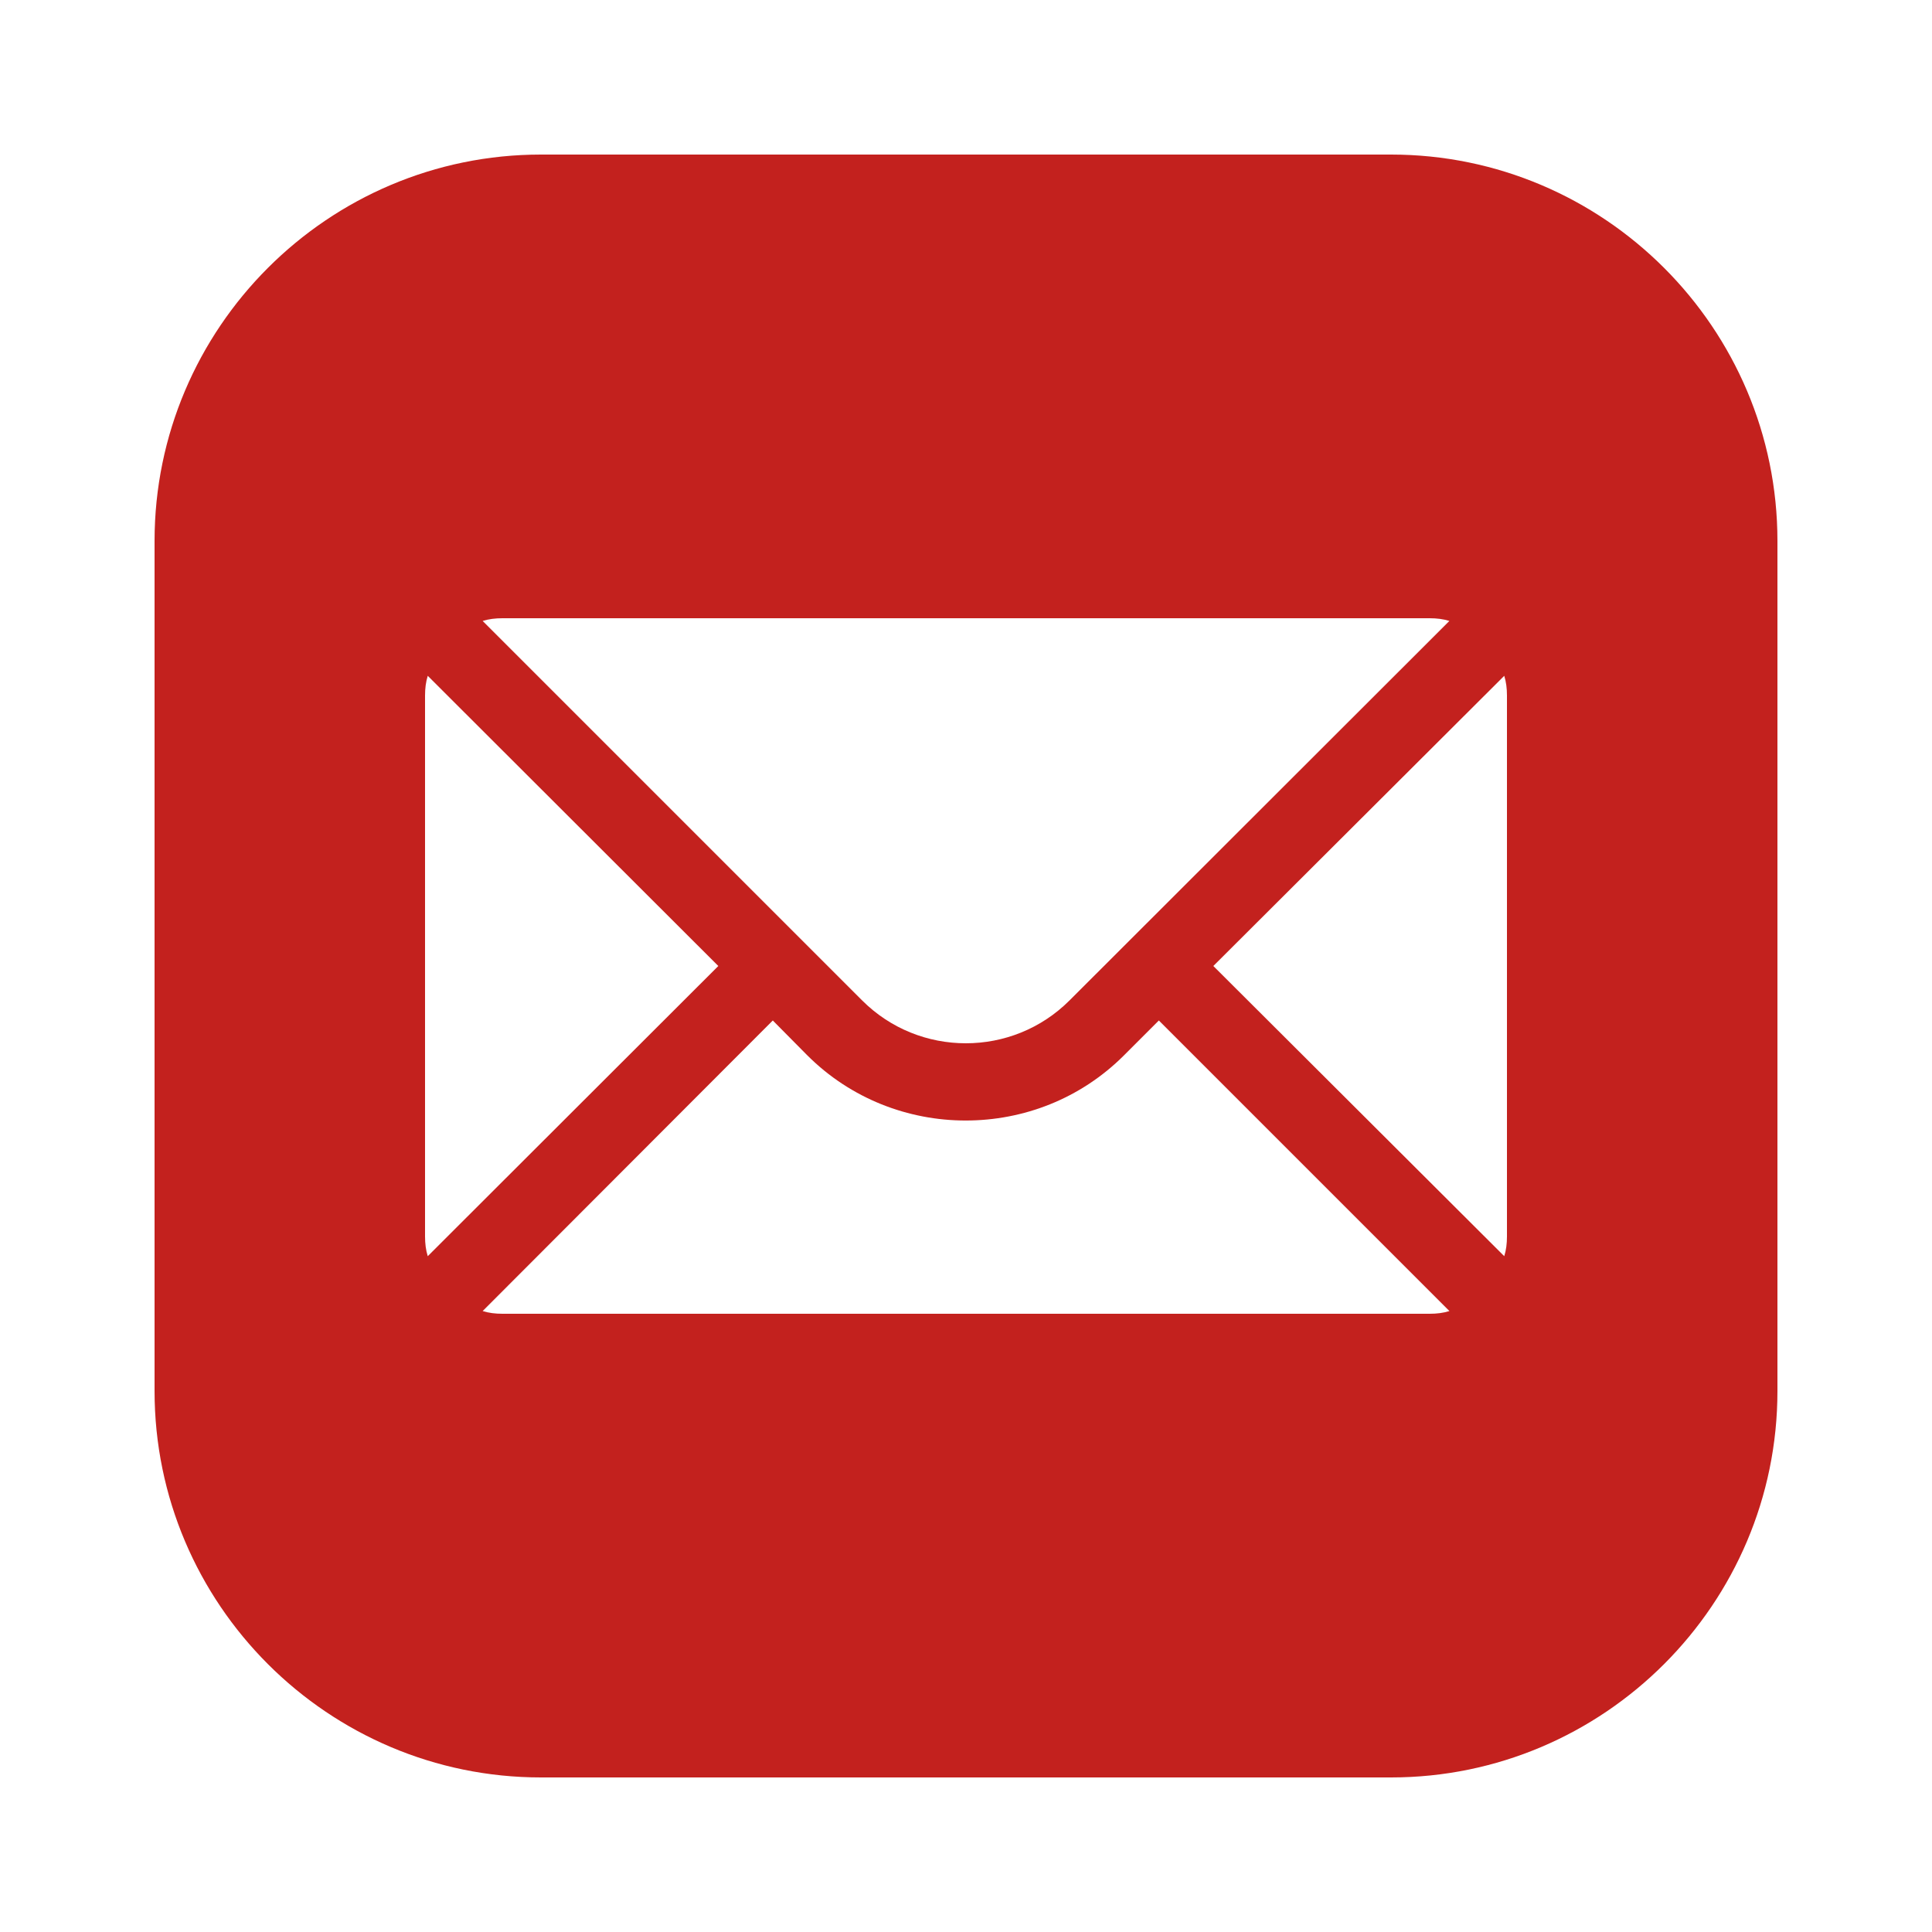
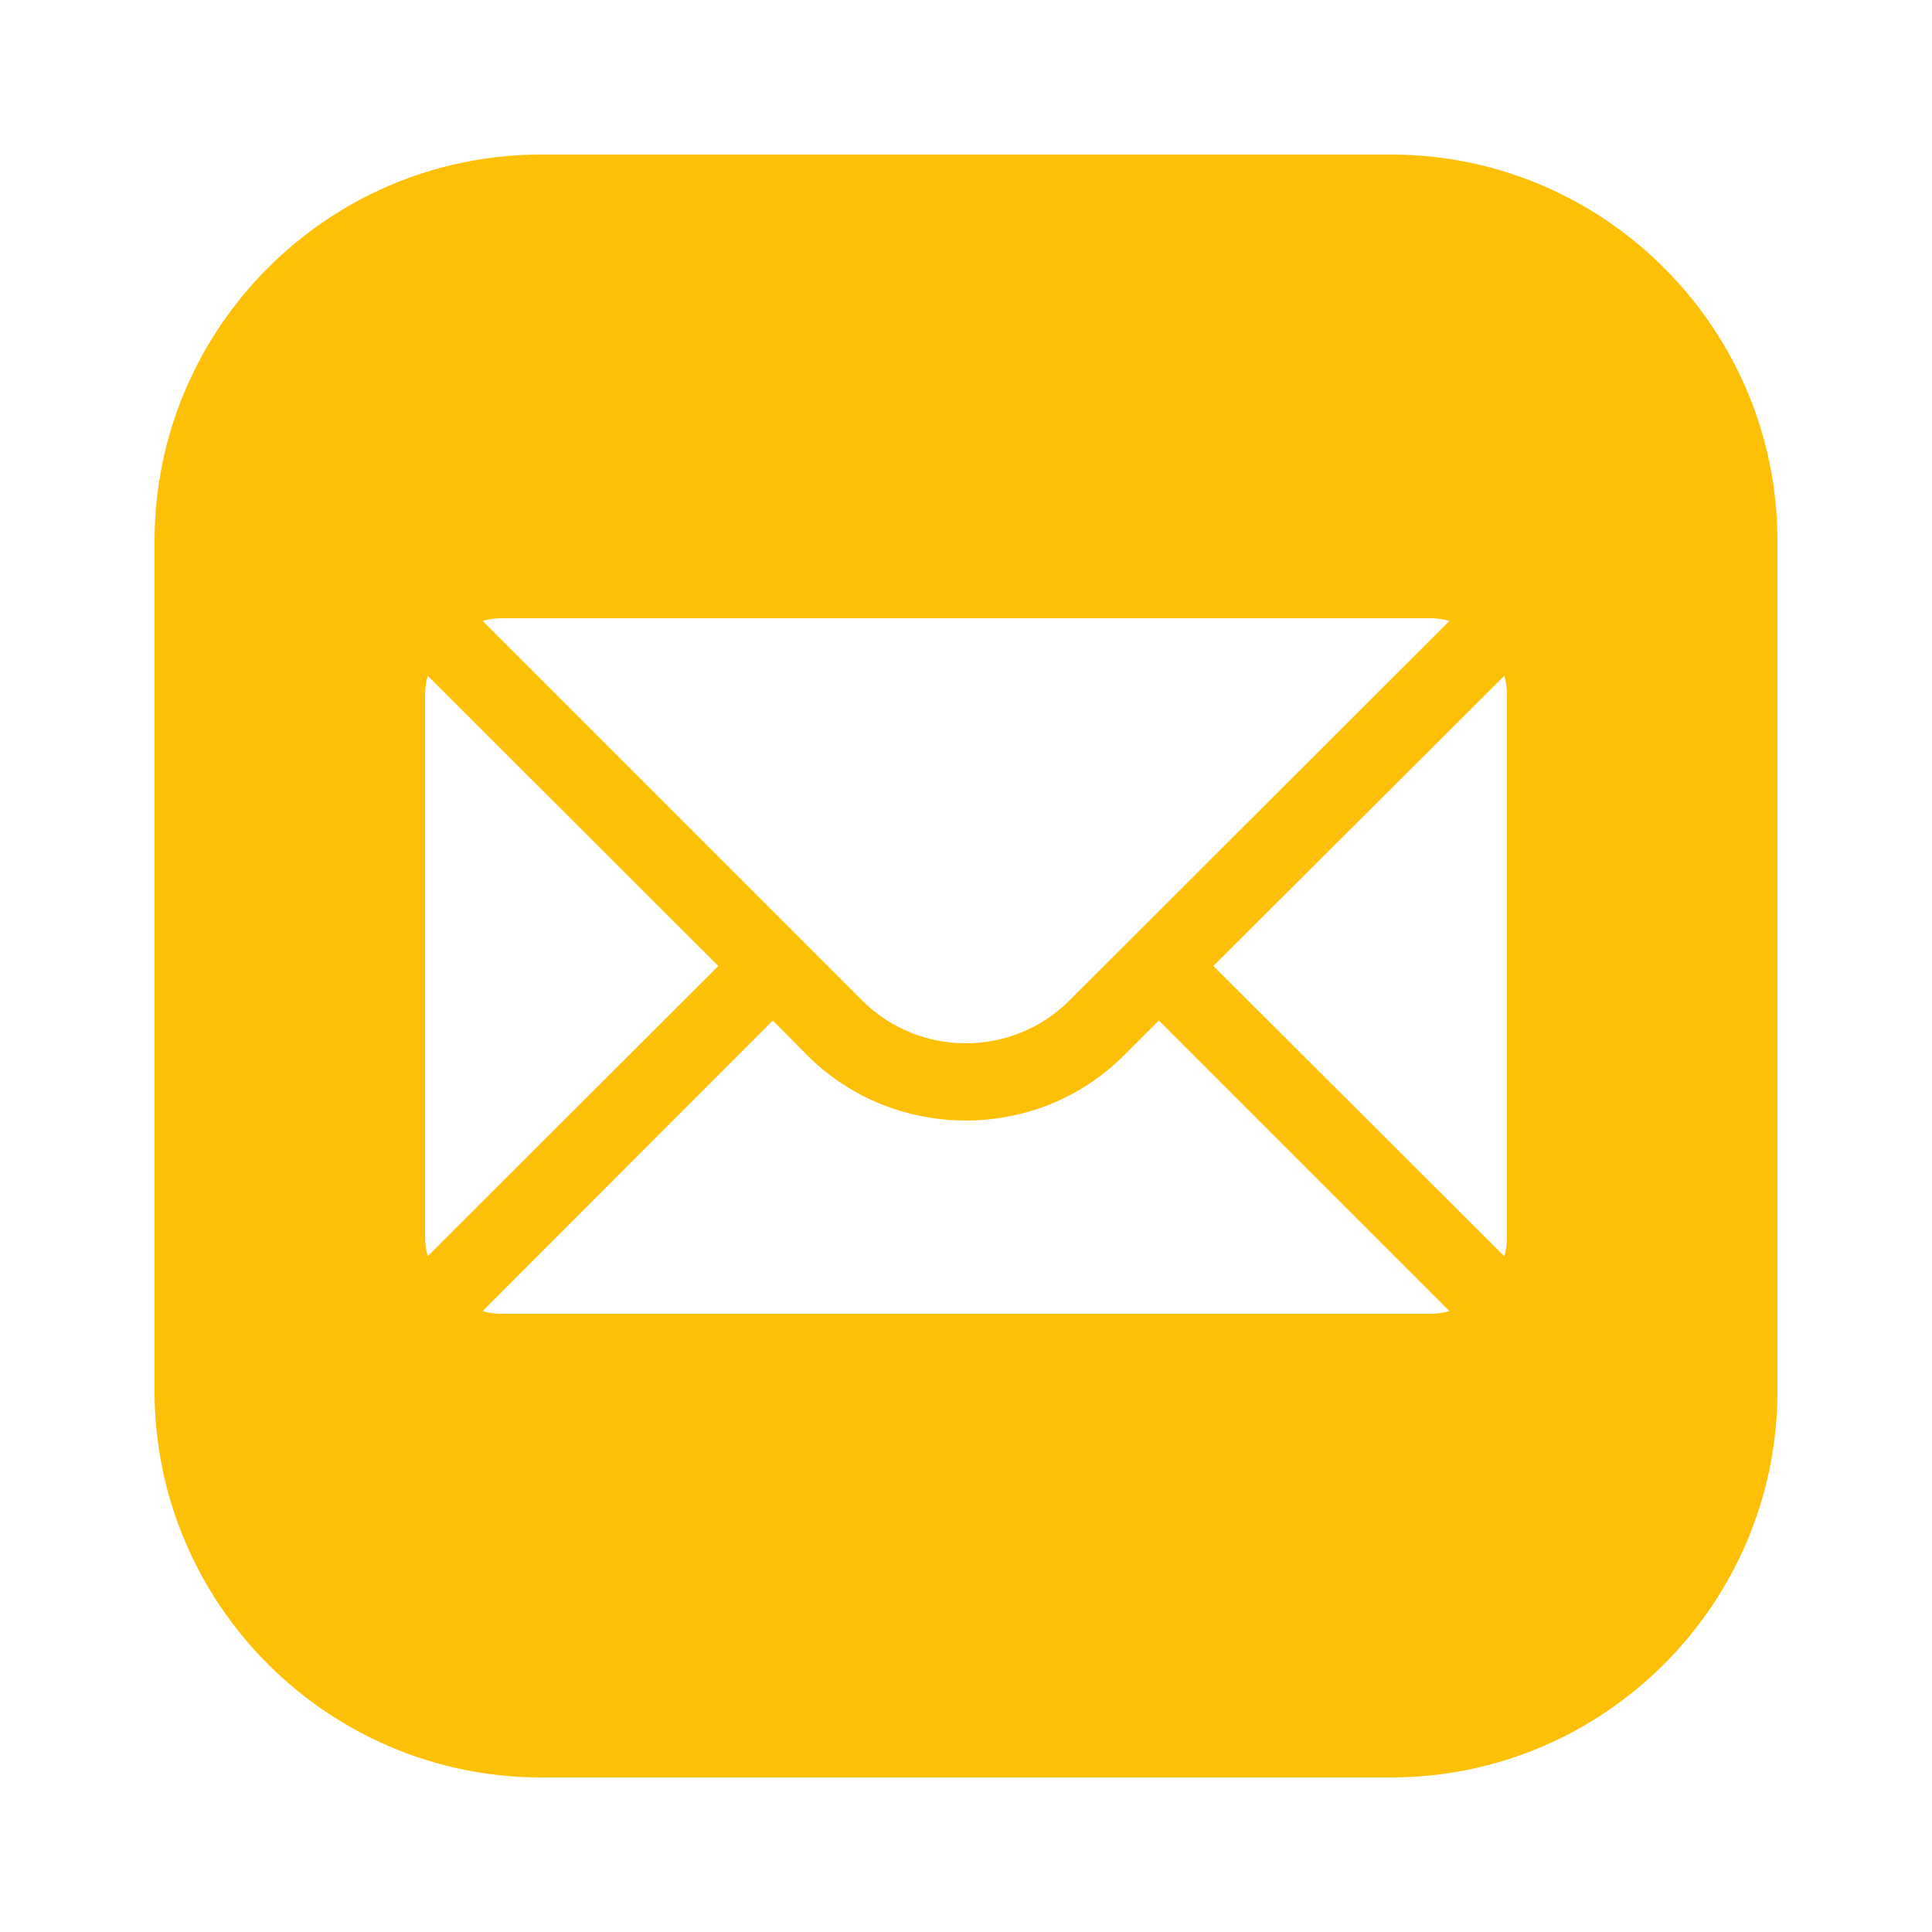
<svg xmlns="http://www.w3.org/2000/svg" viewBox="0,0,256,256" width="50px" height="50px" fill-rule="nonzero">
-   <g fill="#c3211e" fill-rule="nonzero" stroke="none" stroke-width="1" stroke-linecap="butt" stroke-linejoin="miter" stroke-miterlimit="10" stroke-dasharray="" stroke-dashoffset="0" font-family="none" font-weight="none" font-size="none" text-anchor="none" style="mix-blend-mode: normal">
+   <g fill="#fec007" fill-rule="nonzero" stroke="none" stroke-width="1" stroke-linecap="butt" stroke-linejoin="miter" stroke-miterlimit="10" stroke-dasharray="" stroke-dashoffset="0" font-family="none" font-weight="none" font-size="none" text-anchor="none" style="mix-blend-mode: normal">
    <g transform="scale(5.12,5.12)">
      <path d="M14,4c-5.511,0 -10,4.489 -10,10v22c0,5.511 4.489,10 10,10h22c5.511,0 10,-4.489 10,-10v-22c0,-5.511 -4.489,-10 -10,-10zM13,16h24c0.18,0 0.35,0.02 0.51,0.07l-9.83,9.82c-1.48,1.48 -3.889,1.48 -5.369,0l-9.82,-9.82c0.16,-0.05 0.33,-0.07 0.51,-0.07zM11.07,17.49l7.52,7.51l-7.52,7.51c-0.05,-0.16 -0.07,-0.33 -0.07,-0.51v-14c0,-0.18 0.02,-0.35 0.07,-0.51zM38.93,17.49c0.05,0.16 0.07,0.33 0.07,0.51v14c0,0.18 -0.02,0.35 -0.07,0.51l-7.529,-7.51zM20,26.41l0.891,0.9c1.13,1.13 2.62,1.689 4.1,1.689c1.49,0 2.97,-0.559 4.1,-1.689l0.9,-0.9l7.52,7.52c-0.16,0.05 -0.33,0.07 -0.51,0.07h-24c-0.18,0 -0.35,-0.02 -0.51,-0.07z" />
    </g>
  </g>
</svg>
